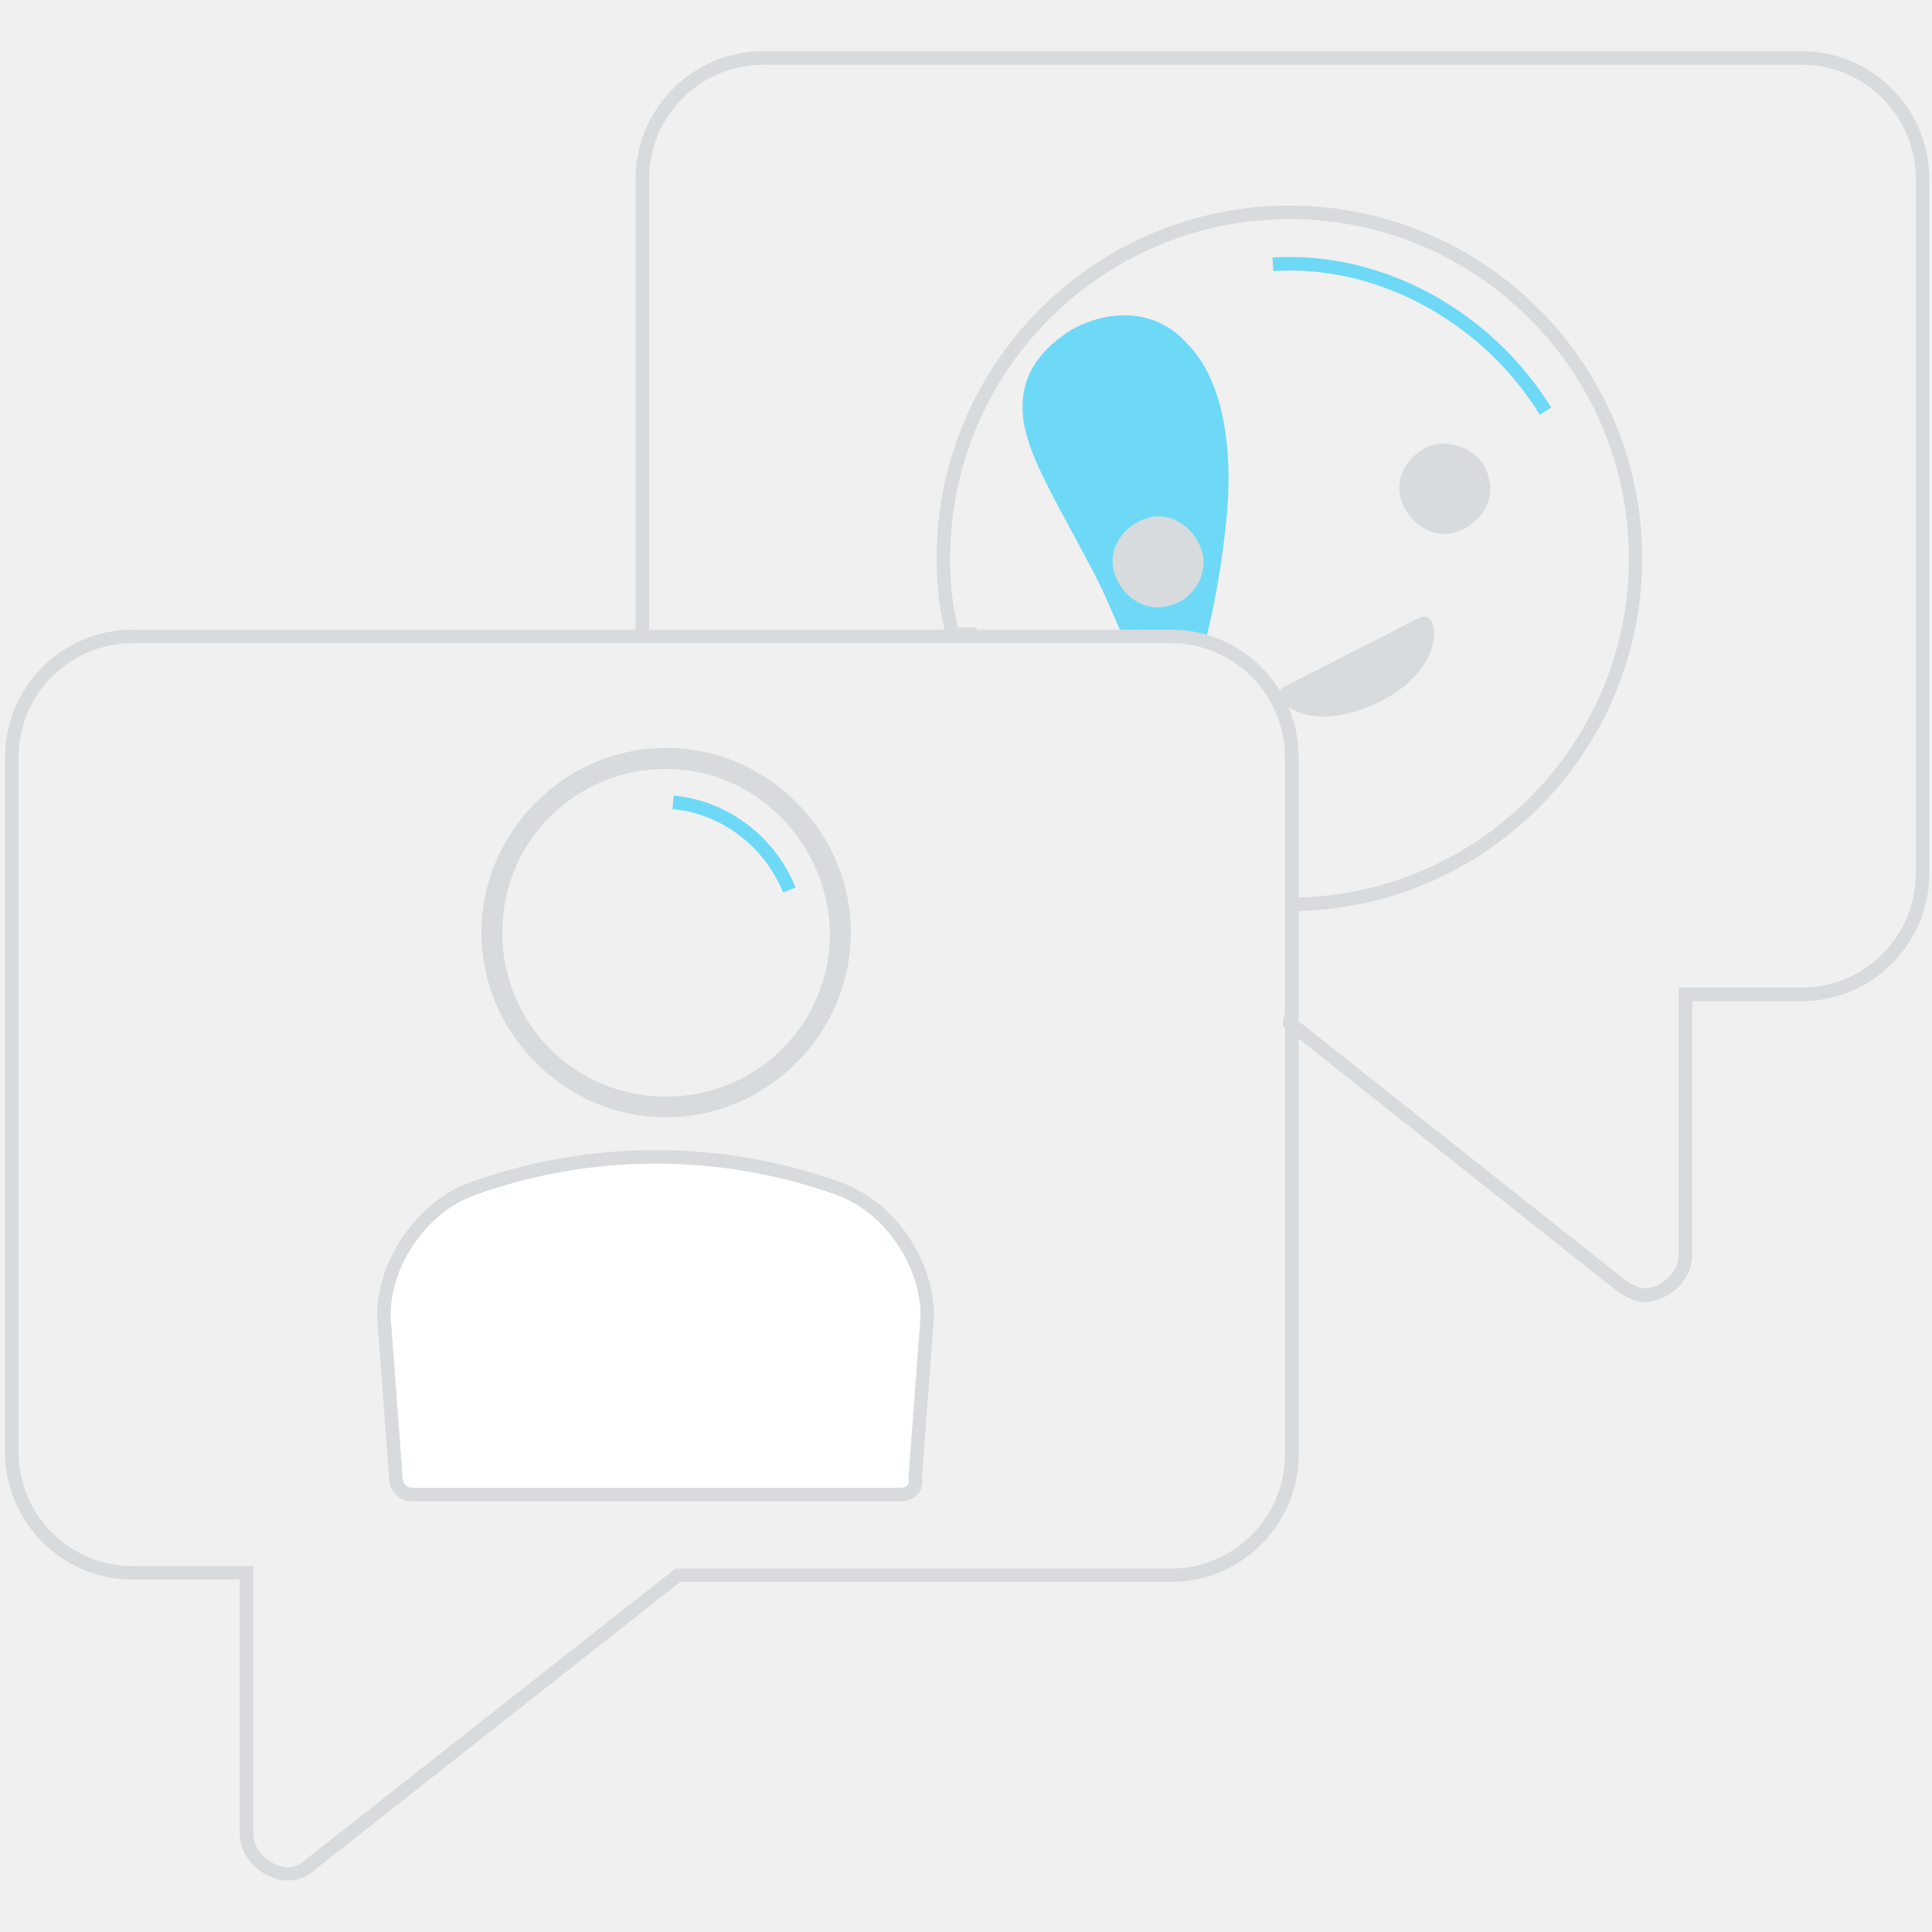
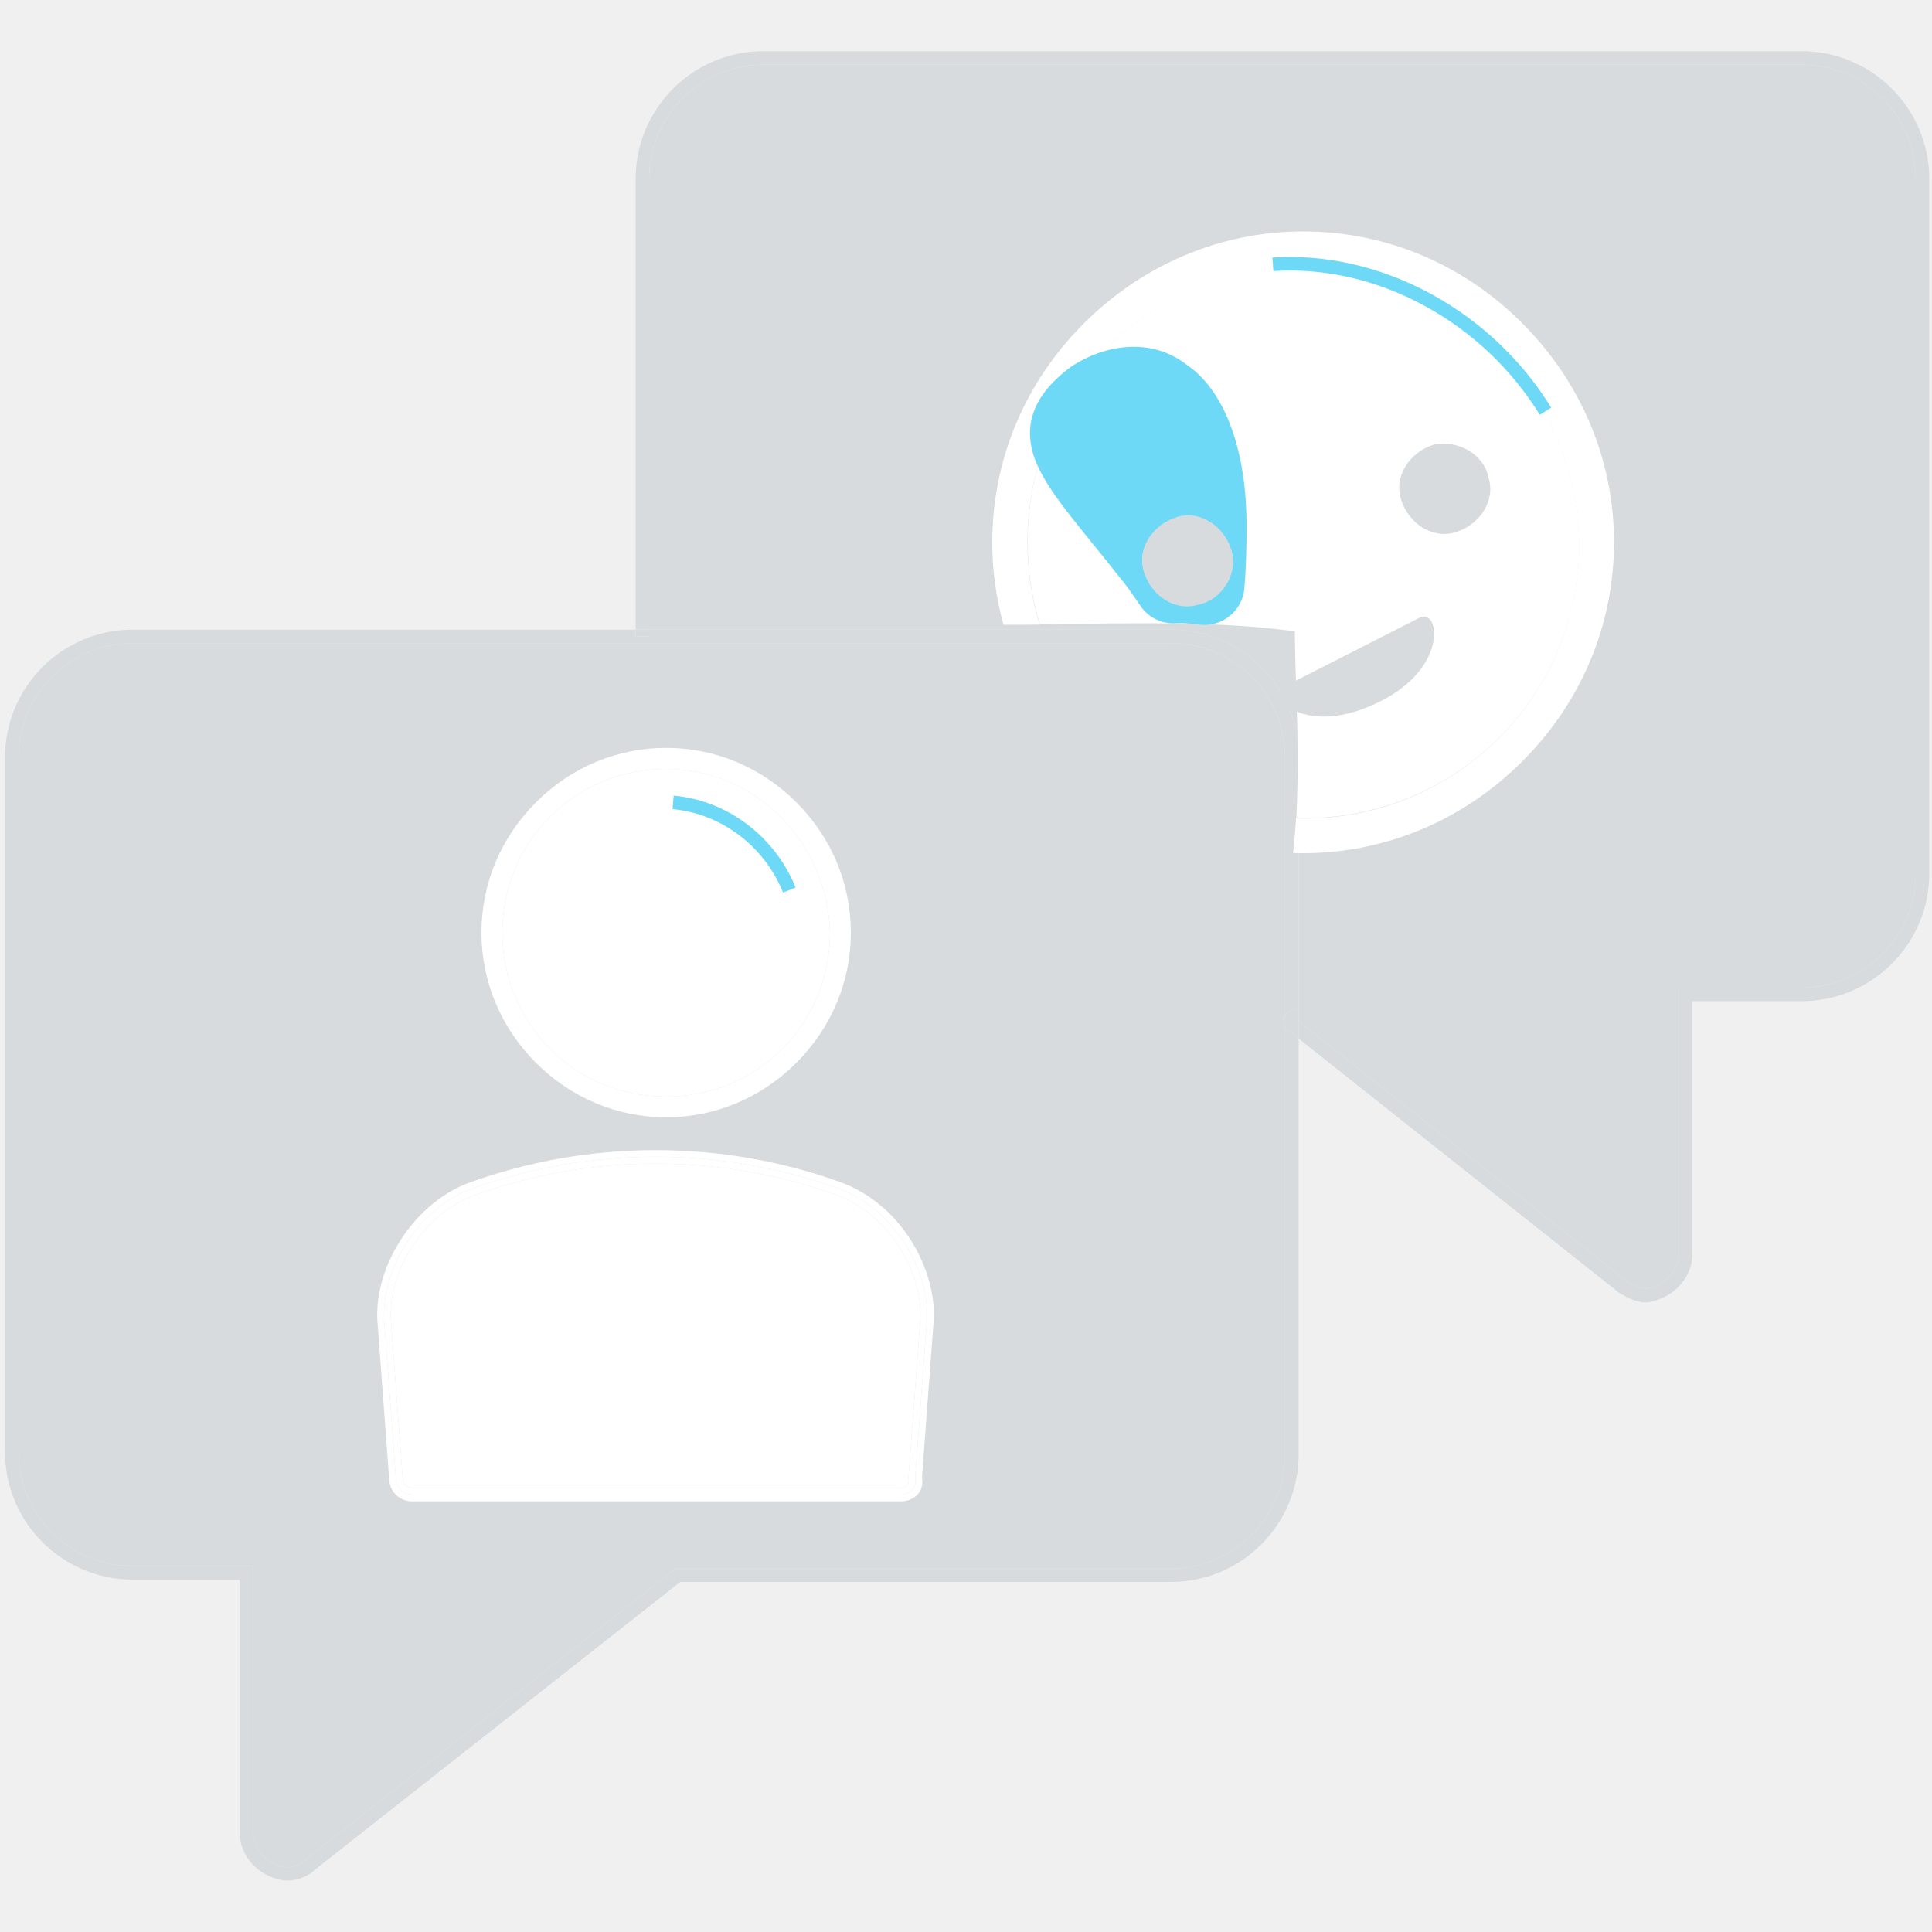
<svg xmlns="http://www.w3.org/2000/svg" version="1.1" id="Calque_1" x="0px" y="0px" viewBox="0 0 1000 1000" enable-background="new 0 0 1000 1000" xml:space="preserve">
  <g>
    <g>
      <g>
-         <path fill="#D7DBDD" d="M344.8,578.3c-25.3,0-49.2-10-67.4-28.2c-18.2-18.2-28.2-42.1-28.2-67.4s10-49.2,28.2-67.4     c18.2-18.2,42.1-28.2,67.4-28.2s49.2,10,67.4,28.2c18.2,18.2,28.2,42.1,28.2,67.4s-10,49.2-28.2,67.4     C394,568.3,370.1,578.3,344.8,578.3z M344.8,398c-22.8,0-44.1,8.8-60.1,24.7S260,460,260,482.8c0,22.8,8.8,44.1,24.7,60.1     c16,16,37.3,24.7,60.1,24.7s44.1-8.8,60.1-24.7c16-16,24.7-37.3,24.7-60.1c-0.6-22.7-9.7-44.1-25.7-60.1     C388,406.8,367,398,344.8,398z" />
+         <g id="XMLID_4_">
+           <g>
+             <path fill="#D7DBDD" d="M998.6,92.6v359.5c0,36.4-29.6,66.1-66.1,66.1h-56.6v131.5c0,8.6-5.7,17.3-14.2,21.5       c-2.8,1.4-7.1,2.9-10.2,2.9c-5.2,0-11.1-3.4-14.2-5.5l-0.2-0.2L672.2,537.6v-9l169.2,134.1c4,2.6,7.9,4.2,10.2,4.2       c1.6,0,4.7-0.9,7-2.1c6.2-3.1,10.3-9.2,10.3-15.3V511.2h63.6c32.6,0,59.1-26.5,59.1-59.1V92.6c0-32.6-26.5-59.1-59.1-59.1       H395.1C362.5,33.5,336,60,336,92.6v233.3h-7V92.6c0-36.4,29.6-66.1,66.1-66.1h537.4C968.9,26.5,998.6,56.1,998.6,92.6z" />
+             <path fill="#D7DBDD" d="M991.6,92.6v359.5c0,32.6-26.5,59.1-59.1,59.1h-63.6v138.3c0,6.1-4.1,12.2-10.3,15.3       c-2.3,1.2-5.4,2.1-7,2.1c-2.3,0-6.2-1.6-10.2-4.2L672.2,528.6V392c0-36.5-29.7-66.1-66.1-66.1H336V92.6       c0-32.6,26.5-59.1,59.1-59.1h537.4C965.1,33.5,991.6,60,991.6,92.6z" />
+             <path fill="#D7DBDD" d="M672.2,537.6v215.1c0,36.4-29.6,66.1-66.1,66.1h-254l-189,148.9c-5.4,5.2-12,5.7-14.6,5.7       c-3.1,0-7.3-1.4-10.2-2.8c-8.5-4.2-14.2-12.9-14.2-21.5V817.6H68.7c-36.4,0-66.1-29.6-66.1-66.1V392       c0-36.4,29.6-66.1,66.1-66.1H329v3.5h7v-3.5h270.1c36.4,0,66.1,29.6,66.1,66.1v136.6l-1-0.8v-5.6c-2.9,0-5,1.4-6.1,3.3V392       c0-32.6-26.5-59.1-59.1-59.1H68.7c-32.6,0-59.1,26.5-59.1,59.1v359.5c0,32.6,26.5,59.1,59.1,59.1h62.4v138.5       c0,6,4.2,12.2,10.3,15.3c2.3,1.2,5.4,2.1,7,2.1c1.4,0,6.2-0.3,9.8-3.9l0.3-0.3l191.1-150.4H606c32.6,0,59.1-26.5,59.1-59.1V532       L672.2,537.6z" />
+             <path fill="#D7DBDD" d="M672.2,528.6v9l-7.1-5.6v-6.5c1.2-1.9,3.2-3.3,6.1-3.3v5.6L672.2,528.6z" />
+             <path fill="#D7DBDD" d="M665.1,532v220.8c0,32.6-26.5,59.1-59.1,59.1H349.6L158.5,962.3l-0.3,0.3c-3.6,3.6-8.4,3.9-9.8,3.9       c-1.6,0-4.7-0.9-7-2.1c-6.1-3.1-10.3-9.3-10.3-15.3V810.6H68.7c-32.6,0-59.1-26.5-59.1-59.1V392c0-32.6,26.5-59.1,59.1-59.1       H606c32.6,0,59.1,26.5,59.1,59.1v133.5c-0.7,1.2-1.1,2.6-1.1,3.9v1.7L665.1,532z" />
+             <path fill="#D7DBDD" d="M665.1,525.5v6.5l-1.1-0.9v-1.7C664,528,664.4,526.7,665.1,525.5z" />
+             <rect x="329" y="325.9" fill="#D7DBDD" width="7" height="3.5" />
+           </g>
+           <g>
+ 				</g>
+         </g>
      </g>
    </g>
  </g>
  <g>
-     <g>
-       <path fill="#6DD9F7" d="M600,418.6C600,419.8,600,419.8,600,418.6C600,419.8,600,419.8,600,418.6z" />
-     </g>
-     <g>
-       <path fill="#6DD9F7" d="M614.7,178.1c-16-18.4-40.5-18.4-60.1-7.4c-19.6,12.3-28.2,28.2-24.5,49.1c3.7,19.6,18.4,42.9,34.4,73.6    c6.1,11,11,23.3,16,34.4c12.3-6.1,28.2,4.9,42.9,6.1c4.9-18.4,8.6-39.3,11-61.3C639.3,229.6,631.9,195.3,614.7,178.1z" />
+     <g id="XMLID_1_">
+       <g>
+         <path fill="#FFFFFF" d="M672,327c-0.7-0.1-1.3-0.2-2-0.3c-7.8-1-15.6-1.8-23.4-2.4c-17.3-1.3-34.7-1.7-52-1.7c-2.9,0-5.9,0-8.8,0     c-3,0-6,0.1-9.1,0.1c-1.1,0-2.2,0-3.2,0c-4.7,0.1-9.4,0.1-14.1,0.2c-3.3,0.1-6.6,0.1-9.8,0.1c-3,0.1-6,0.1-9,0.1     c-0.8,0-1.6,0-2.4,0c-4.1-13.5-6.3-27.8-6.3-42.4c0-38.4,14.6-74.4,41.6-101.2s62.8-41.6,101.2-41.6c37.4,0,72.7,14.8,99.5,41.6     c26.9,26.9,42.2,63,43.3,101.2c0,38.4-14.6,74.2-41.6,101.2c-26.9,26.8-62.8,41.6-101.2,41.6c-1.2,0-2.5,0-3.7-0.1     c0.1-1,0.1-1.9,0.1-2.9c0.1-0.8,0.1-1.6,0.1-2.5c0.1-1,0.1-2,0.1-3c0.1-1.1,0.1-2.2,0.1-3.3c0-0.9,0.1-1.8,0.1-2.7     c0-1.1,0.1-2.1,0.1-3.2c0-1.2,0.1-2.4,0.1-3.6c0.3-25.2-1.3-50.4-1.5-75.8C670.7,326.8,671.3,326.9,672,327z" />
+         <path fill="#FFFFFF" d="M671.1,418.2c0.1-1,0.1-2,0.1-3C671.2,416.2,671.2,417.2,671.1,418.2z" />
+         <path fill="#FFFFFF" d="M573.5,322.9c-4.7,0.1-9.4,0.1-14.1,0.2C564.1,323,568.8,322.9,573.5,322.9z" />
+         <path fill="#FFFFFF" d="M671,420.7c0,1-0.1,1.9-0.1,2.9c1.2,0,2.5,0.1,3.7,0.1c38.4,0,74.2-14.8,101.2-41.6     c26.9-26.9,41.6-62.8,41.6-101.2c-1-38.2-16.3-74.2-43.3-101.2c-26.8-26.8-62.1-41.6-99.5-41.6c-38.4,0-74.2,14.8-101.2,41.6     s-41.6,62.8-41.6,101.2c0,14.6,2.2,28.9,6.3,42.4c-6.2,0.1-12.5,0.1-18.7,0.1c-3.8-13.8-5.8-28.1-5.8-42.7     c0-42.6,16.8-82.8,47.5-113.4s70.9-47.5,113.4-47.5c42.6,0,82.8,16.8,113.4,47.5c30.6,30.6,47.5,70.9,47.5,113.4     s-16.8,82.8-47.5,113.4c-30.6,30.6-70.9,47.5-113.4,47.5c-1.8,0-3.5,0-5.2-0.1C670.1,434.6,670.6,427.6,671,420.7z" />
+         <path fill="#FFFFFF" d="M671.4,409.3c0,0.9,0,1.8-0.1,2.7C671.4,411.1,671.4,410.2,671.4,409.3z" />
+         <path fill="#FFFFFF" d="M671.5,406.1c0-1.2,0.1-2.4,0.1-3.6C671.5,403.7,671.5,404.9,671.5,406.1z" />
+         <path fill="#FFFFFF" d="M672,327c-0.7-0.1-1.3-0.2-2-0.2v0C670.7,326.8,671.3,326.9,672,327z" />
+         <path fill="#FFFFFF" d="M670,326.8c-7.8-1-15.6-1.8-23.4-2.4C654.4,325,662.2,325.7,670,326.8L670,326.8z" />
+         <path fill="#FFFFFF" d="M594.5,322.7c-2.9,0-5.9,0-8.8,0C588.7,322.7,591.6,322.7,594.5,322.7z" />
+         <path fill="#FFFFFF" d="M585.8,322.7c-3,0-6,0.1-9.1,0.1C579.7,322.8,582.7,322.8,585.8,322.7z" />
+         <path fill="#FFFFFF" d="M549.6,323.2c-3,0.1-6,0.1-9,0.1C543.6,323.3,546.6,323.2,549.6,323.2z" />
+         <path fill="#FFFFFF" d="M538.1,323.3L538.1,323.3c0.8,0,1.6,0,2.4,0C539.7,323.3,538.9,323.3,538.1,323.3z" />
+       </g>
+       <g>
+ 		</g>
    </g>
  </g>
  <g>
-     <path fill="#D7DBDD" d="M667.5,471.6v-7c96.8,0,175.6-78.8,175.6-175.6s-78.8-175.6-175.6-175.6S491.8,192.1,491.8,289   c0,13.9,1.3,25.6,4.1,35.8h9.6v7h-14.9l-0.7-2.5c-3.4-11.3-5.1-24.5-5.1-40.3c0-100.7,81.9-182.6,182.6-182.6S850,188.3,850,289   S768.2,471.6,667.5,471.6z" />
+     <g id="XMLID_2_">
+       <g>
+         <path fill="#FFFFFF" d="M429.6,482.8c0,22.8-8.7,44.1-24.7,60.1c-16,15.9-37.3,24.7-60.1,24.7c-22.8,0-44.1-8.7-60.1-24.7     c-15.9-16-24.7-37.3-24.7-60.1c0-22.8,8.7-44.2,24.7-60.1c16-15.9,37.3-24.7,60.1-24.7c22.2,0,43.2,8.8,59.1,24.7     C419.9,438.7,429,460.1,429.6,482.8z" />
+         <path fill="#FFFFFF" d="M412.2,415.3c18.2,18.2,28.2,42.1,28.2,67.4c0,25.3-10,49.2-28.2,67.4c-18.2,18.2-42.1,28.2-67.4,28.2     c-25.3,0-49.2-10-67.4-28.2c-18.2-18.2-28.2-42.1-28.2-67.4c0-25.3,10-49.2,28.2-67.4c18.2-18.2,42.1-28.2,67.4-28.2     C370.1,387.1,394,397.1,412.2,415.3z M404.9,542.9c16-16,24.7-37.3,24.7-60.1c-0.6-22.7-9.7-44.1-25.7-60.1     C388,406.8,367,398,344.8,398c-22.8,0-44.1,8.8-60.1,24.7c-16,15.9-24.7,37.3-24.7,60.1c0,22.8,8.8,44.1,24.7,60.1     c16,16,37.3,24.7,60.1,24.7C367.6,567.6,388.9,558.8,404.9,542.9z" />
+       </g>
+       <g>
+ 		</g>
+     </g>
+   </g>
+   <g>
+     <g>
+       <path fill="#6DD9F7" d="M632.5,430.6C632.7,431.8,632.7,431.8,632.5,430.6C632.7,431.8,632.7,431.8,632.5,430.6z" />
+     </g>
+     <g>
+       <path fill="#6DD9F7" d="M614.1,188.7c-18.1-14.1-42.4-10.7-60.4,1.6c-17.9,13.5-24.5,28.8-18.3,46.7c6,16.8,23.4,35.4,43,60.4    c4.3,5.1,8.2,10.7,11.9,16.2c4.1,6.1,11.2,9.5,18.5,9c3.8-0.2,7.8,0.2,12,0.7c11.7,1.5,22.4-7.1,23.3-18.9    c0.9-11.2,1.2-22.9,1.1-34.9C644.7,230.9,633.2,201.6,614.1,188.7z" />
+     </g>
  </g>
  <g>
    <path fill="#ED9E6E" d="M559.5,416.6L559.5,416.6L559.5,416.6L559.5,416.6" />
  </g>
  <g>
    <path fill="#ED9E6E" d="M857.7,342.9L857.7,342.9v-1.2C857.7,341.7,857.7,341.7,857.7,342.9" />
  </g>
  <g>
    <path fill="#D7DBDD" d="M742.3,230.1c-12.3,3.7-20.9,16-17.2,28.2c3.7,12.3,16,20.9,28.2,17.2c12.3-3.7,20.9-16,17.2-28.2   C768.1,235,754.6,227.6,742.3,230.1" />
  </g>
  <g>
    <path fill="#D7DBDD" d="M712.9,363.8c-28.2,13.5-46.6,4.9-50.3-2.5c-1.2-2.5,0-4.9,2.5-6.1l69.9-35.6c2.5-1.2,4.9,0,6.1,2.5   C744.8,329.4,741.1,350.3,712.9,363.8z" />
  </g>
  <g>
    <path fill="#6DD9F7" d="M797,214.7c-14.4-23.3-34.8-42.8-59.1-56.1c-24.9-13.7-52.1-20-78.8-18.3l-0.5-7   c27.9-1.8,56.5,4.8,82.6,19.1c25.4,14,46.7,34.2,61.7,58.6L797,214.7z" />
  </g>
  <g>
-     <path fill="#D7DBDD" d="M622.1,285.3c-3.7-12.3-16-20.9-28.2-17.2c-12.3,3.7-20.9,16-17.2,28.2c3.7,12.3,16,20.9,28.2,17.2   C617.2,311,625.8,297.5,622.1,285.3" />
+     <path fill="#D7DBDD" d="M637.4,284.8c-3.7-12.3-16-20.9-28.2-17.2c-12.3,3.7-20.9,16-17.2,28.2c3.7,12.3,16,20.9,28.2,17.2   C632.5,310.5,641.1,297,637.4,284.8" />
  </g>
  <g>
-     <g>
+     <g id="XMLID_3_">
      <g>
-         <path fill="#D7DBDD" d="M148.5,973.4c-3.1,0-7.3-1.4-10.2-2.8c-8.5-4.2-14.2-12.9-14.2-21.5V817.6H68.7     c-36.4,0-66.1-29.6-66.1-66.1V392c0-36.4,29.6-66.1,66.1-66.1h537.4c36.4,0,66.1,29.6,66.1,66.1v360.7     c0,36.4-29.6,66.1-66.1,66.1h-254l-189,148.9C157.7,972.9,151.1,973.4,148.5,973.4z M68.7,332.9c-32.6,0-59.1,26.5-59.1,59.1     v359.5c0,32.6,26.5,59.1,59.1,59.1h62.4v138.5c0,6,4.2,12.2,10.3,15.3c2.3,1.2,5.4,2.1,7,2.1c1.4,0,6.2-0.3,9.8-3.9l0.3-0.3     l191.1-150.4H606c32.6,0,59.1-26.5,59.1-59.1V392c0-32.6-26.5-59.1-59.1-59.1H68.7z" />
-       </g>
-     </g>
-     <g>
-       <g>
-         <path fill="#D7DBDD" d="M851.5,674.1c-5.2,0-11.1-3.4-14.2-5.5l-0.2-0.2L664,531.1v-1.7c0-3.5,2.5-7.2,7.2-7.2v5.6l170.2,134.9     c4,2.6,7.9,4.2,10.2,4.2c1.6,0,4.7-0.9,7-2.1c6.2-3.1,10.3-9.2,10.3-15.3V511.2h63.6c32.6,0,59.1-26.5,59.1-59.1V92.6     c0-32.6-26.5-59.1-59.1-59.1H395.1C362.5,33.5,336,60,336,92.6v236.8h-7V92.6c0-36.4,29.6-66.1,66.1-66.1h537.4     c36.4,0,66.1,29.6,66.1,66.1v359.5c0,36.4-29.6,66.1-66.1,66.1h-56.6v131.5c0,8.6-5.7,17.3-14.2,21.5     C858.9,672.6,854.6,674.1,851.5,674.1z" />
+         <path fill="#FFFFFF" d="M435.6,612.1c31.5,11.8,49,45.3,47.7,71l-6.1,81.8c0.6,3-0.1,5.9-1.9,8.2c-2.1,2.5-5.4,4-9,4H213.5     c-6.8,0-12-5.1-12.1-11.9l-6.1-82.2c-1.3-29.1,20.1-60.9,47.7-70.9c30.9-11.1,63.3-16.8,96.3-16.8S404.7,600.9,435.6,612.1z      M479.8,682.8c1.2-24.6-16-56.5-45.4-67.5c-61.4-22.1-128.9-22.1-190.2,0c-27,9.8-46.6,40.5-45.4,67.5l6.1,82.2     c0,4.9,3.7,8.6,8.6,8.6h252.8c4.9,0,8.5-3.7,7.4-8.6L479.8,682.8z" />
+         <path fill="#FFFFFF" d="M434.4,615.3c29.4,11,46.6,42.9,45.4,67.5l-6.1,82.2c1.1,4.9-2.5,8.6-7.4,8.6H213.5     c-4.9,0-8.6-3.7-8.6-8.6l-6.1-82.2c-1.2-27,18.4-57.7,45.4-67.5C305.5,593.2,373,593.2,434.4,615.3z M476.4,682.5     c1.1-22.5-15-53.4-43.1-63.9c-30.1-10.8-61.7-16.3-93.9-16.3s-63.8,5.5-93.9,16.4c-25.1,9-44.4,37.7-43.2,63.9l6.1,82.4     c0,3,2.1,5.1,5.1,5.1h252.8c1.5,0,2.8-0.5,3.5-1.5c0.6-0.7,0.7-1.7,0.5-2.8l-0.1-0.5L476.4,682.5z" />
+         <path fill="#FFFFFF" d="M433.3,618.6c28.1,10.5,44.2,41.4,43.1,63.9l-6.2,82.8l0.1,0.5c0.2,1.1,0.1,2.1-0.5,2.8     c-0.7,1-2,1.5-3.5,1.5H213.5c-3,0-5.1-2.1-5.1-5.1l-6.1-82.4c-1.2-26.2,18.1-54.9,43.2-63.9c30.1-10.9,61.7-16.4,93.9-16.4     S403.2,607.8,433.3,618.6z" />
      </g>
      <g>
-         <path fill="none" stroke="#D7DBDD" stroke-width="7" stroke-miterlimit="10" d="M662.6,525.8" />
-       </g>
-     </g>
-   </g>
-   <g>
-     <g>
-       <g>
-         <path fill="#FFFFFF" d="M466.3,773.6H213.5c-4.9,0-8.6-3.7-8.6-8.6l-6.1-82.2c-1.2-27,18.4-57.7,45.4-67.5     c61.3-22.1,128.8-22.1,190.2,0c29.4,11,46.6,42.9,45.4,67.5l-6.1,82.2C474.8,769.9,471.2,773.6,466.3,773.6L466.3,773.6z" />
-         <path fill="#D7DBDD" d="M466.3,777.1H213.5c-6.8,0-12-5.1-12.1-11.9l-6.1-82.2c-1.3-29.1,20.1-60.9,47.7-70.9     c30.9-11.1,63.3-16.8,96.3-16.8s65.4,5.6,96.3,16.8c31.5,11.8,49,45.3,47.7,71l-6.1,81.8c0.6,3-0.1,5.9-1.9,8.2     C473.2,775.6,469.9,777.1,466.3,777.1z M202.3,682.6l6.1,82.4c0,3,2.1,5.1,5.1,5.1h252.8c1.5,0,2.8-0.5,3.5-1.5     c0.6-0.7,0.7-1.7,0.5-2.8l-0.1-0.5l6.2-82.8c1.1-22.5-15-53.4-43.1-63.9c-30.1-10.8-61.7-16.3-93.9-16.3s-63.8,5.5-93.9,16.4     C220.4,627.7,201.1,656.4,202.3,682.6z" />
-       </g>
+ 		</g>
    </g>
  </g>
  <g>
    <path fill="#6DD9F7" d="M405.3,462c-9.6-24-32-40.9-57.2-43.2l0.6-7c27.8,2.5,52.5,21.2,63.1,47.6L405.3,462z" />
  </g>
</svg>
